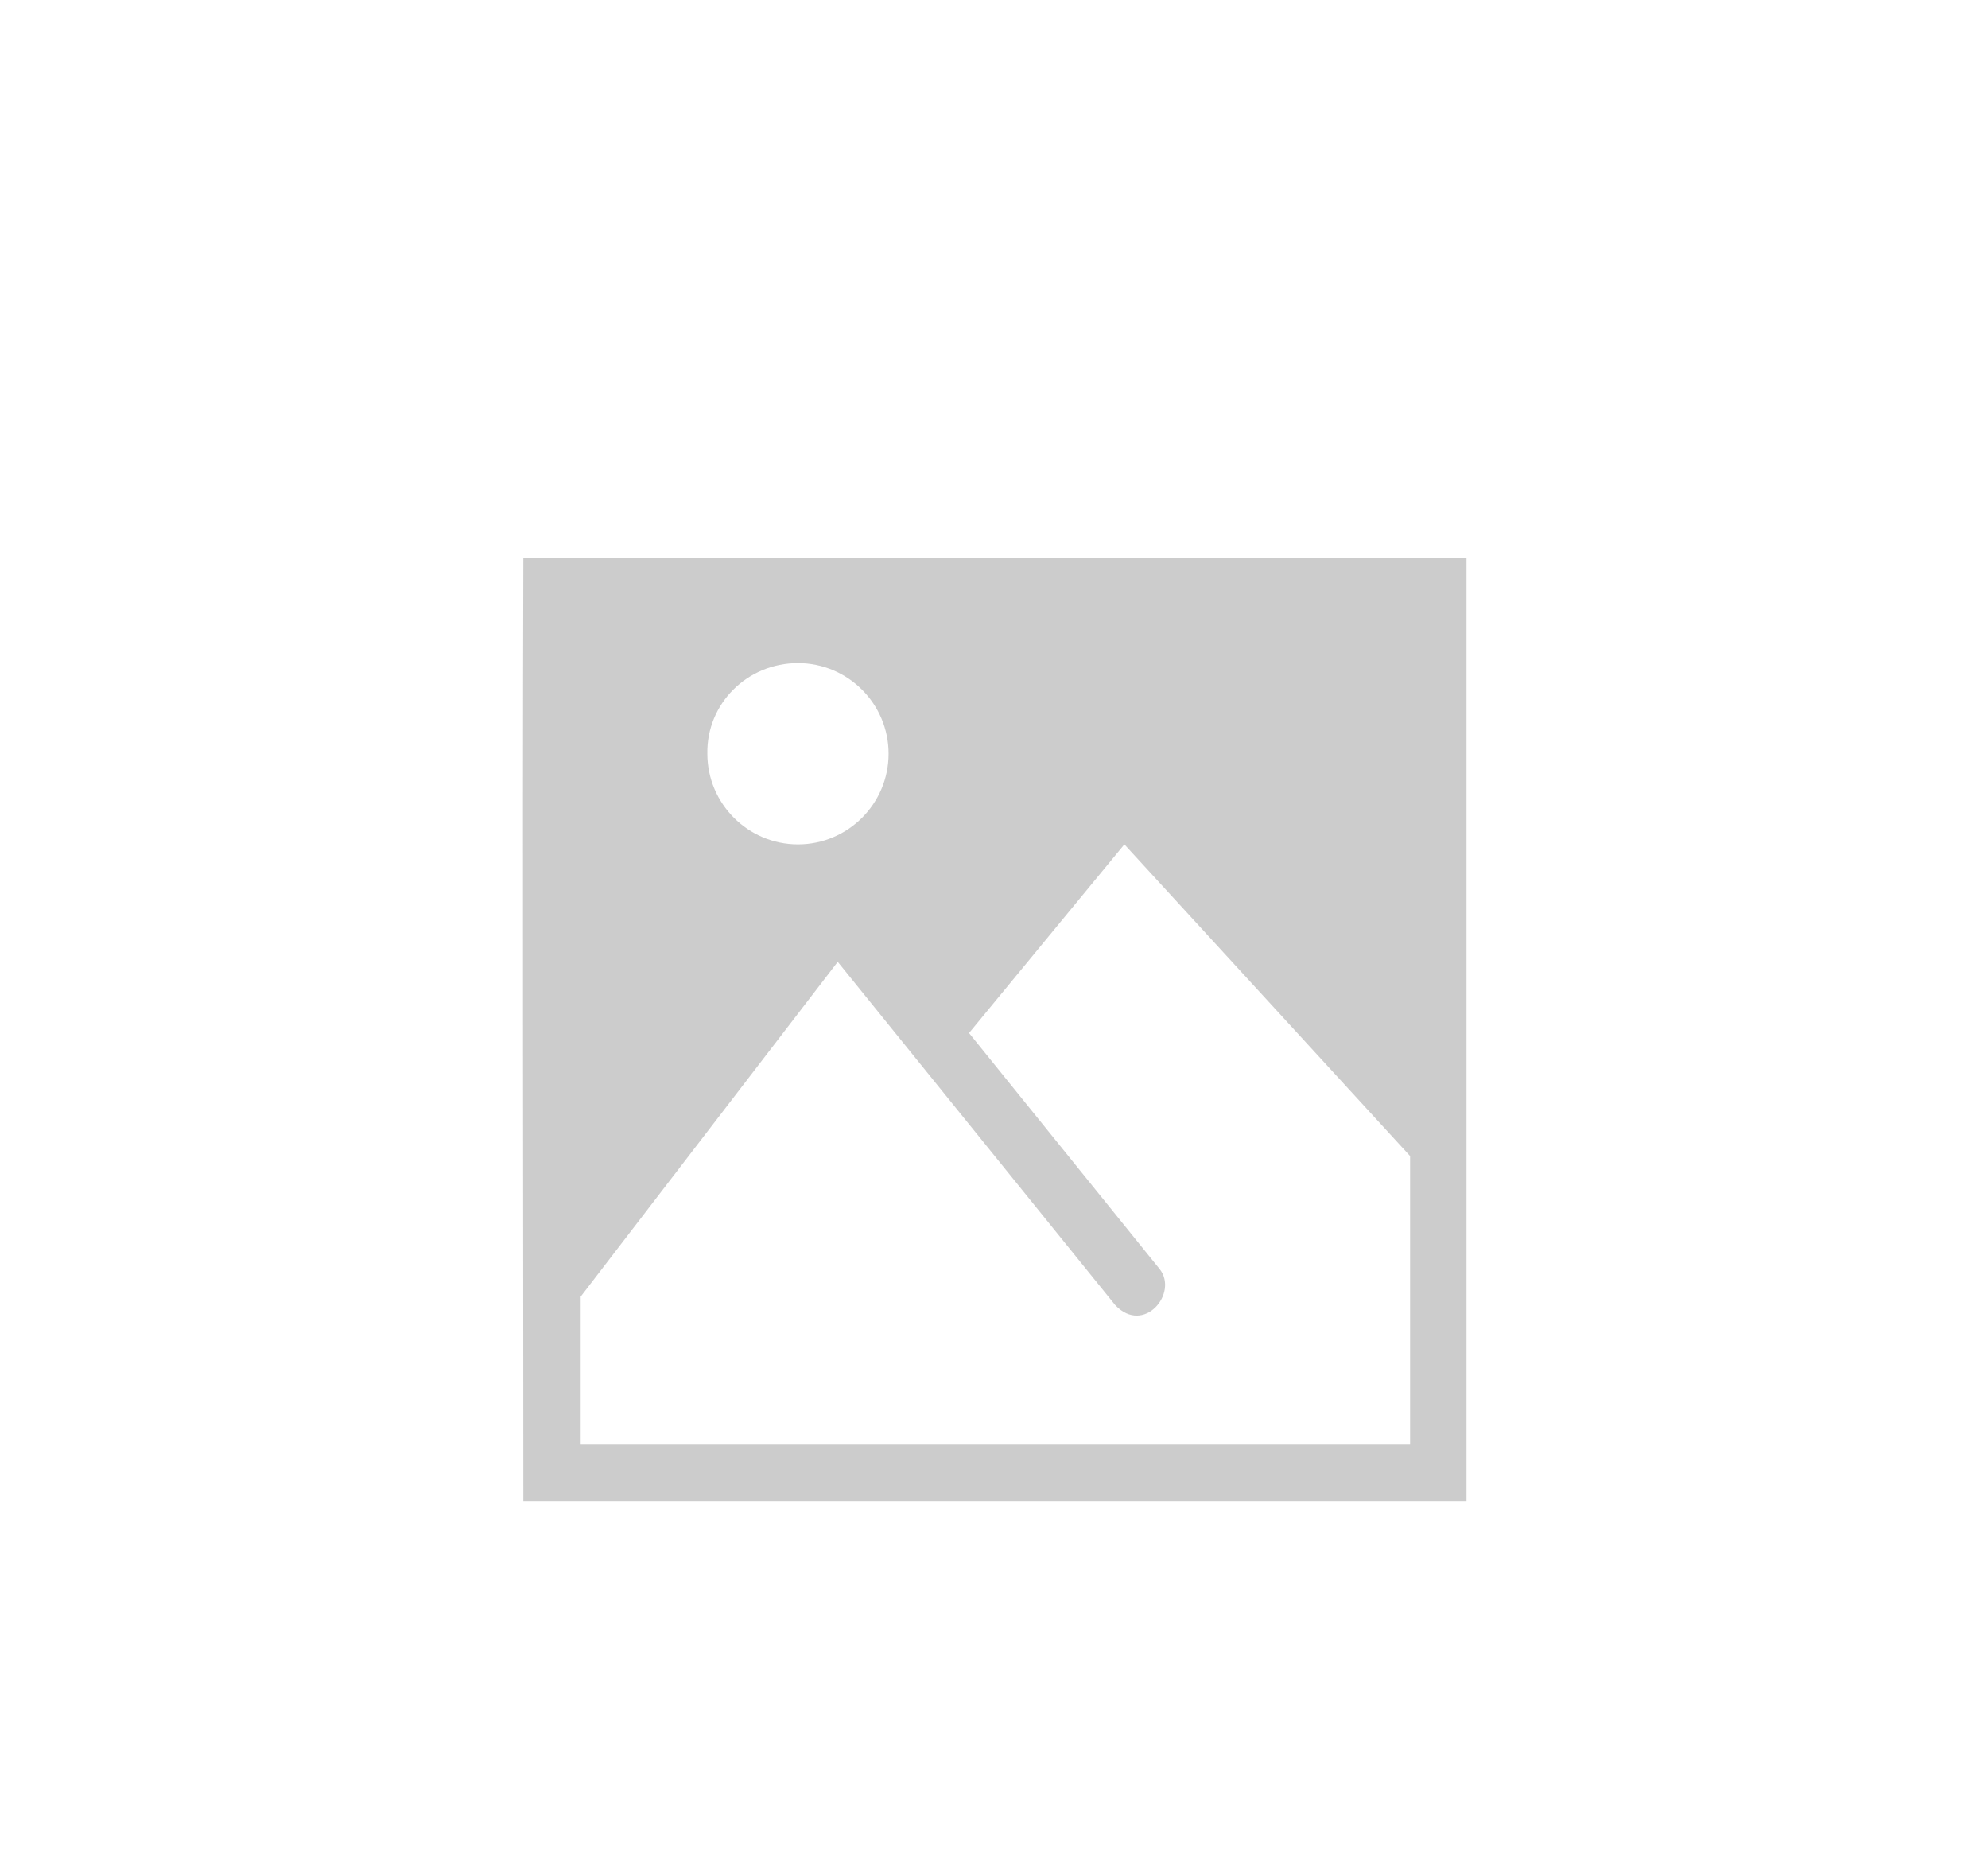
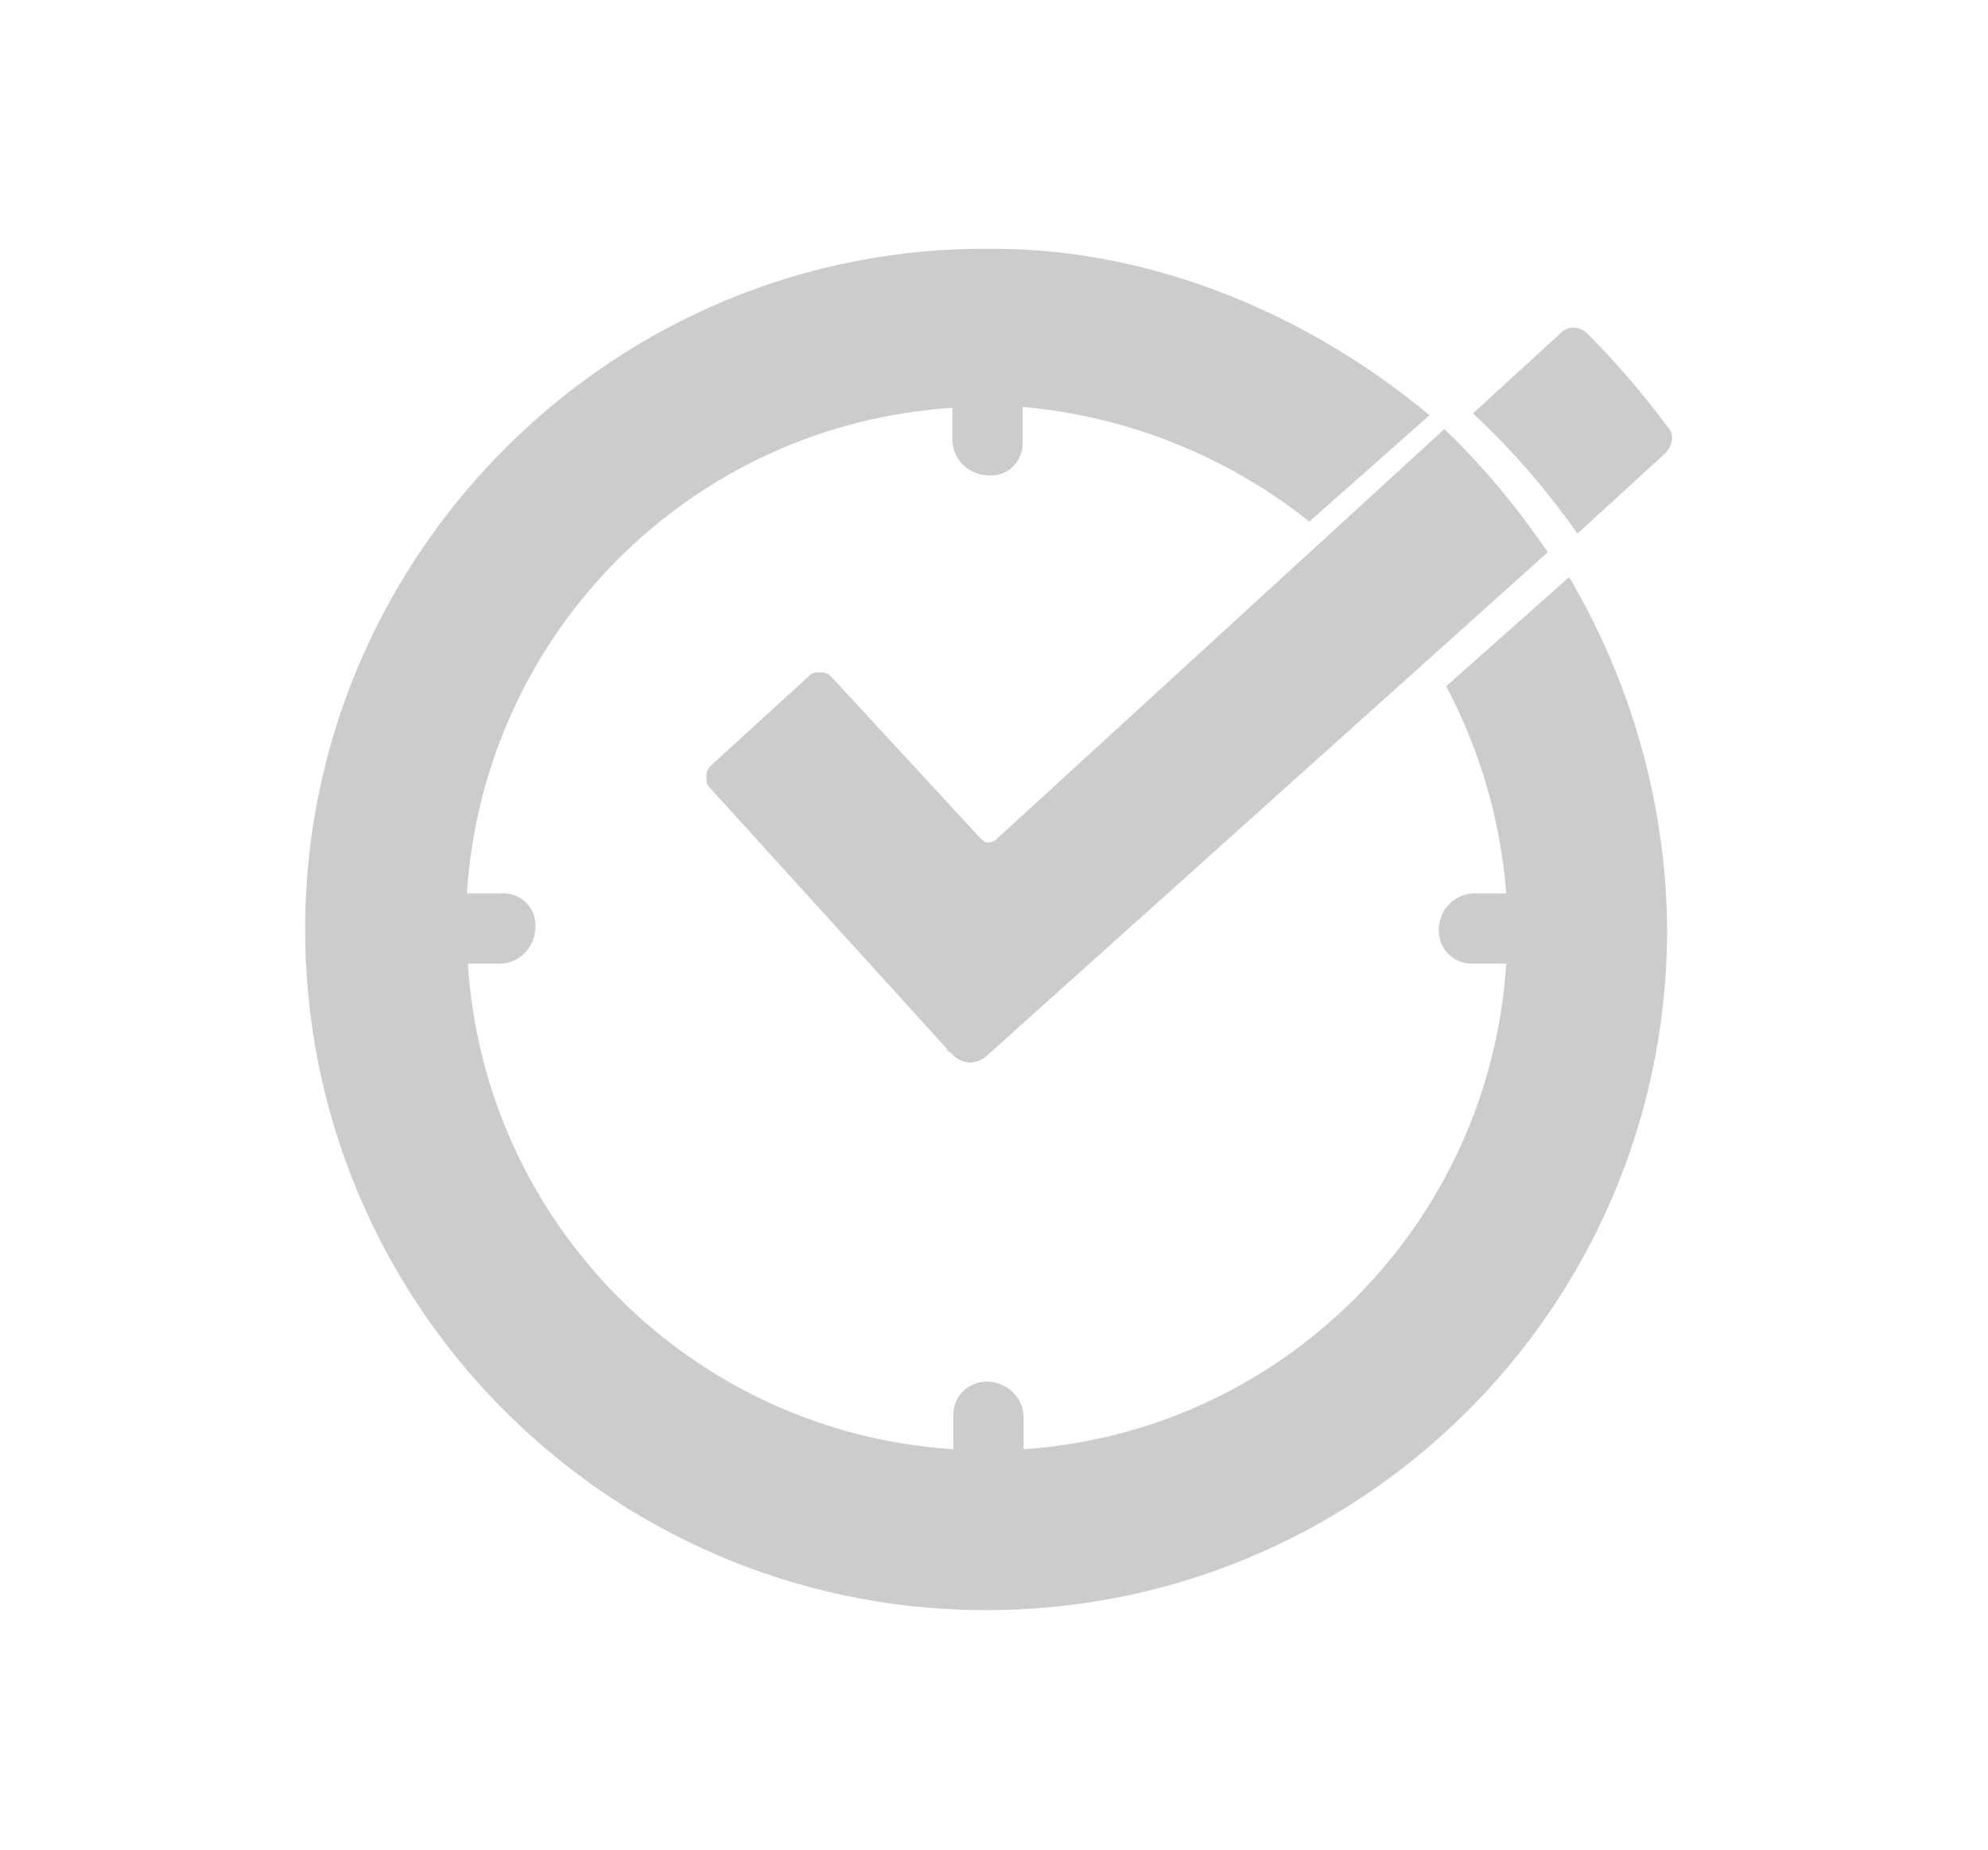
<svg xmlns="http://www.w3.org/2000/svg" version="1.1" id="Layer_1" x="0px" y="0px" viewBox="0 0 215 200" style="enable-background:new 0 0 215 200;" xml:space="preserve">
  <style type="text/css">
	.st0{fill:#CCCCCC;}
</style>
-   <path class="st0" d="M56.6,60.3L56.6,60.3c-0.1,34.9,0,71.1,0,102h102v-102H56.6z M86.3,71.7c5.4,0,9.8,4.4,9.8,9.8  c0,5.4-4.4,9.8-9.8,9.8c-5.4,0-9.8-4.4-9.8-9.8C76.4,76.1,80.8,71.7,86.3,71.7z M152.4,156.2H62.8v-16L90.6,104l30,37.1  c3.1,3.3,6.9-1.3,4.8-3.9l-20.6-25.5l16.8-20.4l30.9,33.7V156.2z" />
+   <g id="Group_799" transform="translate(21.8 22.2)">
+     <g id="Group_798">
+       <g id="Group_797">
+         <g id="Group_796">
+           <path id="Path_448" class="st0" d="M85.9,68.6c-0.2,0.2-0.6,0.3-0.9,0.3c-0.3,0-0.6-0.3-0.9-0.6L68.5,51.4l-0.3-0.3      c-0.3-0.4-0.7-0.6-1.2-0.6c-0.6,0-0.9,0-1.2,0.3l0,0l-10.3,9.4l-0.3,0.3c-0.4,0.3-0.6,0.7-0.6,1.2c0,0.6,0,0.9,0.3,1.2l0,0      l25.7,28.3c0,0.3,0.3,0.3,0.6,0.6c0.4,0.5,1.1,0.8,1.8,0.9c0.8,0,1.5-0.3,2.1-0.9l0,0l60.5-54.3l0,0c-3.3-4.8-7-9.3-11.2-13.3      l0,0L85.9,68.6z" />
+           <path id="Path_449" class="st0" d="M147.9,40.2L134.6,52l0,0c3.7,7,5.9,14.6,6.5,22.4h-3.2c-2.2-0.1-4,1.6-4.1,3.8c0,0,0,0,0,0      c-0.1,2.1,1.5,3.8,3.6,3.8c0.1,0,0.2,0,0.2,0h3.5c-1.8,28.1-24.1,50.6-52.2,52.5l0,0v-3.2c0.1-2.2-1.6-4-3.8-4.1c0,0,0,0,0,0      c-2.1-0.1-3.8,1.5-3.8,3.6c0,0.1,0,0.2,0,0.2v3.5l0,0c-28.2-1.8-50.7-24.3-52.5-52.5h3.2c2.2,0.1,4-1.6,4.1-3.8c0,0,0,0,0,0      c0.2-2-1.3-3.7-3.3-3.8c-0.2,0-0.4,0-0.6,0h-3.5c1.8-28.2,24.3-50.7,52.5-52.5l0,0v3.2c-0.1,2.2,1.6,4,3.8,4.1c0,0,0,0,0,0      c2,0.2,3.7-1.3,3.8-3.3c0-0.2,0-0.4,0-0.6v-3.5l0,0c11.3,1,22.1,5.3,31,12.4l0,0l13-11.5l0,0c-12.7-10.6-29.5-18-47.2-18      C44.9,4.2,11.5,37.3,11.2,77.7c-0.3,40.7,32.4,73.9,73.1,74.2s73.9-32.4,74.2-73.1C158.5,65.3,154.8,51.9,147.9,40.2L147.9,40.2      z" />
+         </g>
+       </g>
+       <path id="Path_450" class="st0" d="M148.8,35.5l9.4-8.6c0.9-0.9,1.2-2.1,0.3-3c-2.6-3.5-5.5-6.9-8.6-10c-0.7-0.8-2-0.9-2.8-0.2    c-0.1,0.1-0.1,0.1-0.2,0.2l-9.4,8.6l0,0C141.7,26.4,145.5,30.8,148.8,35.5z" />
+     </g>
+   </g>
</svg>
